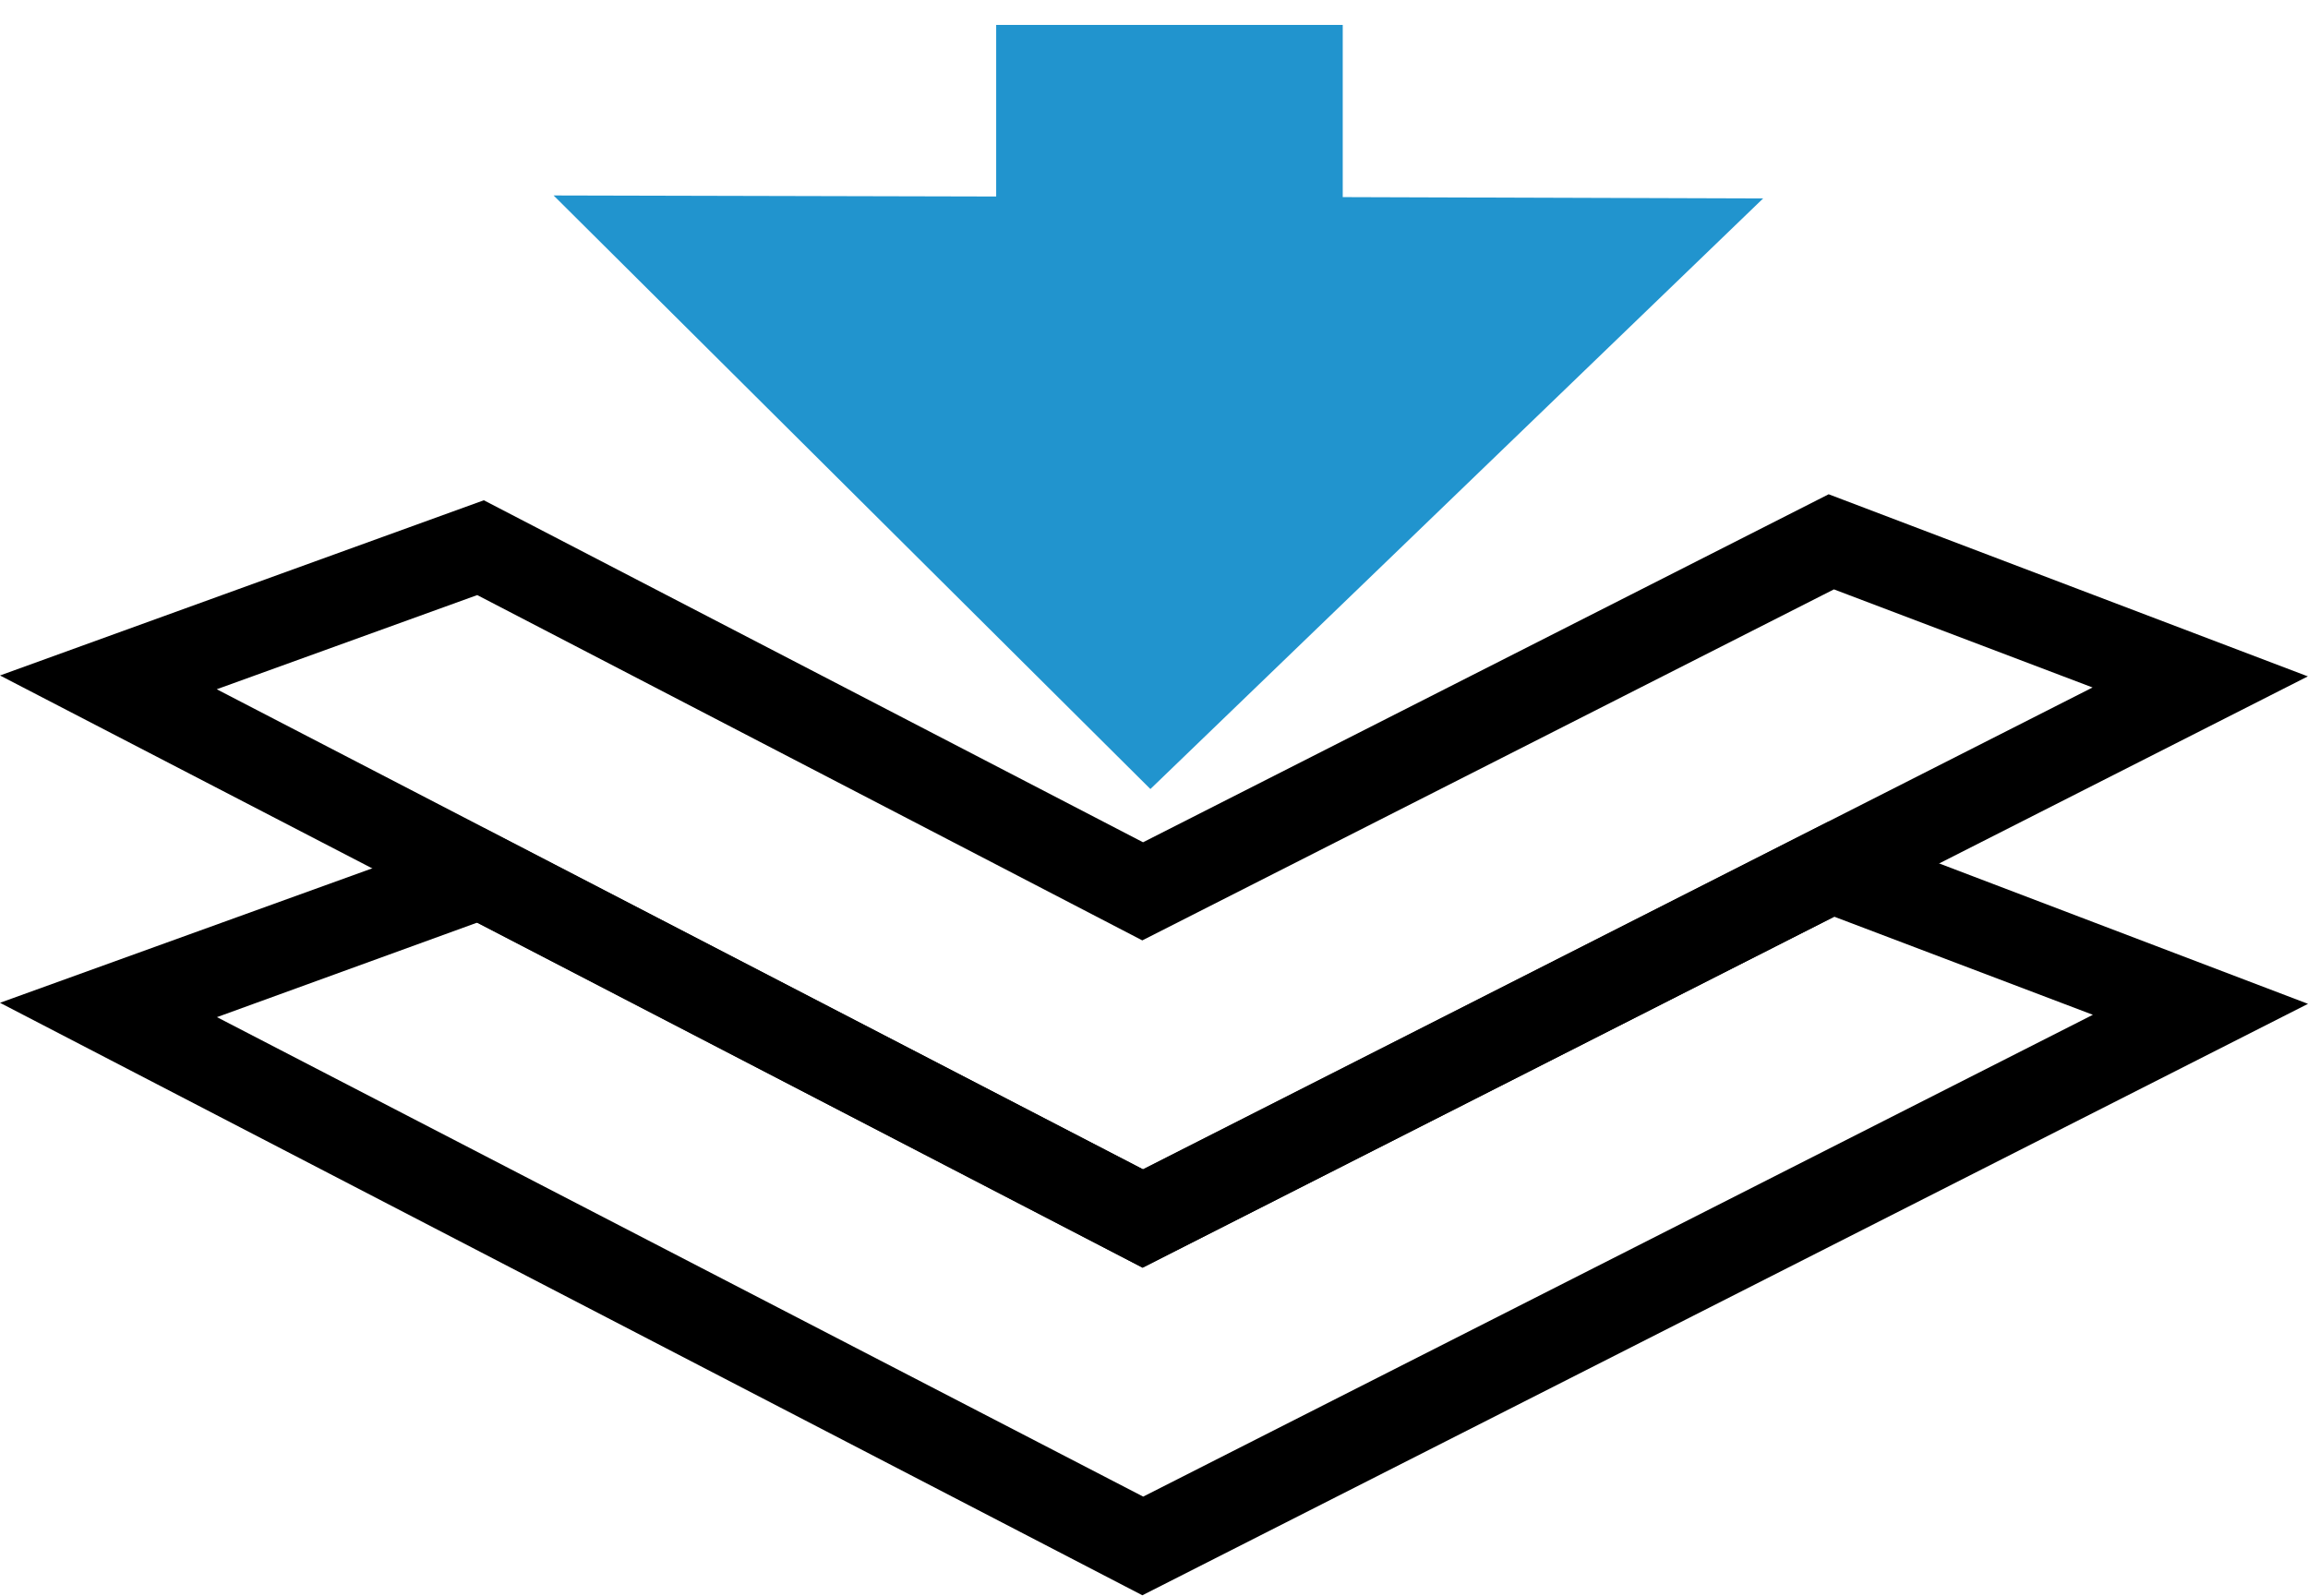
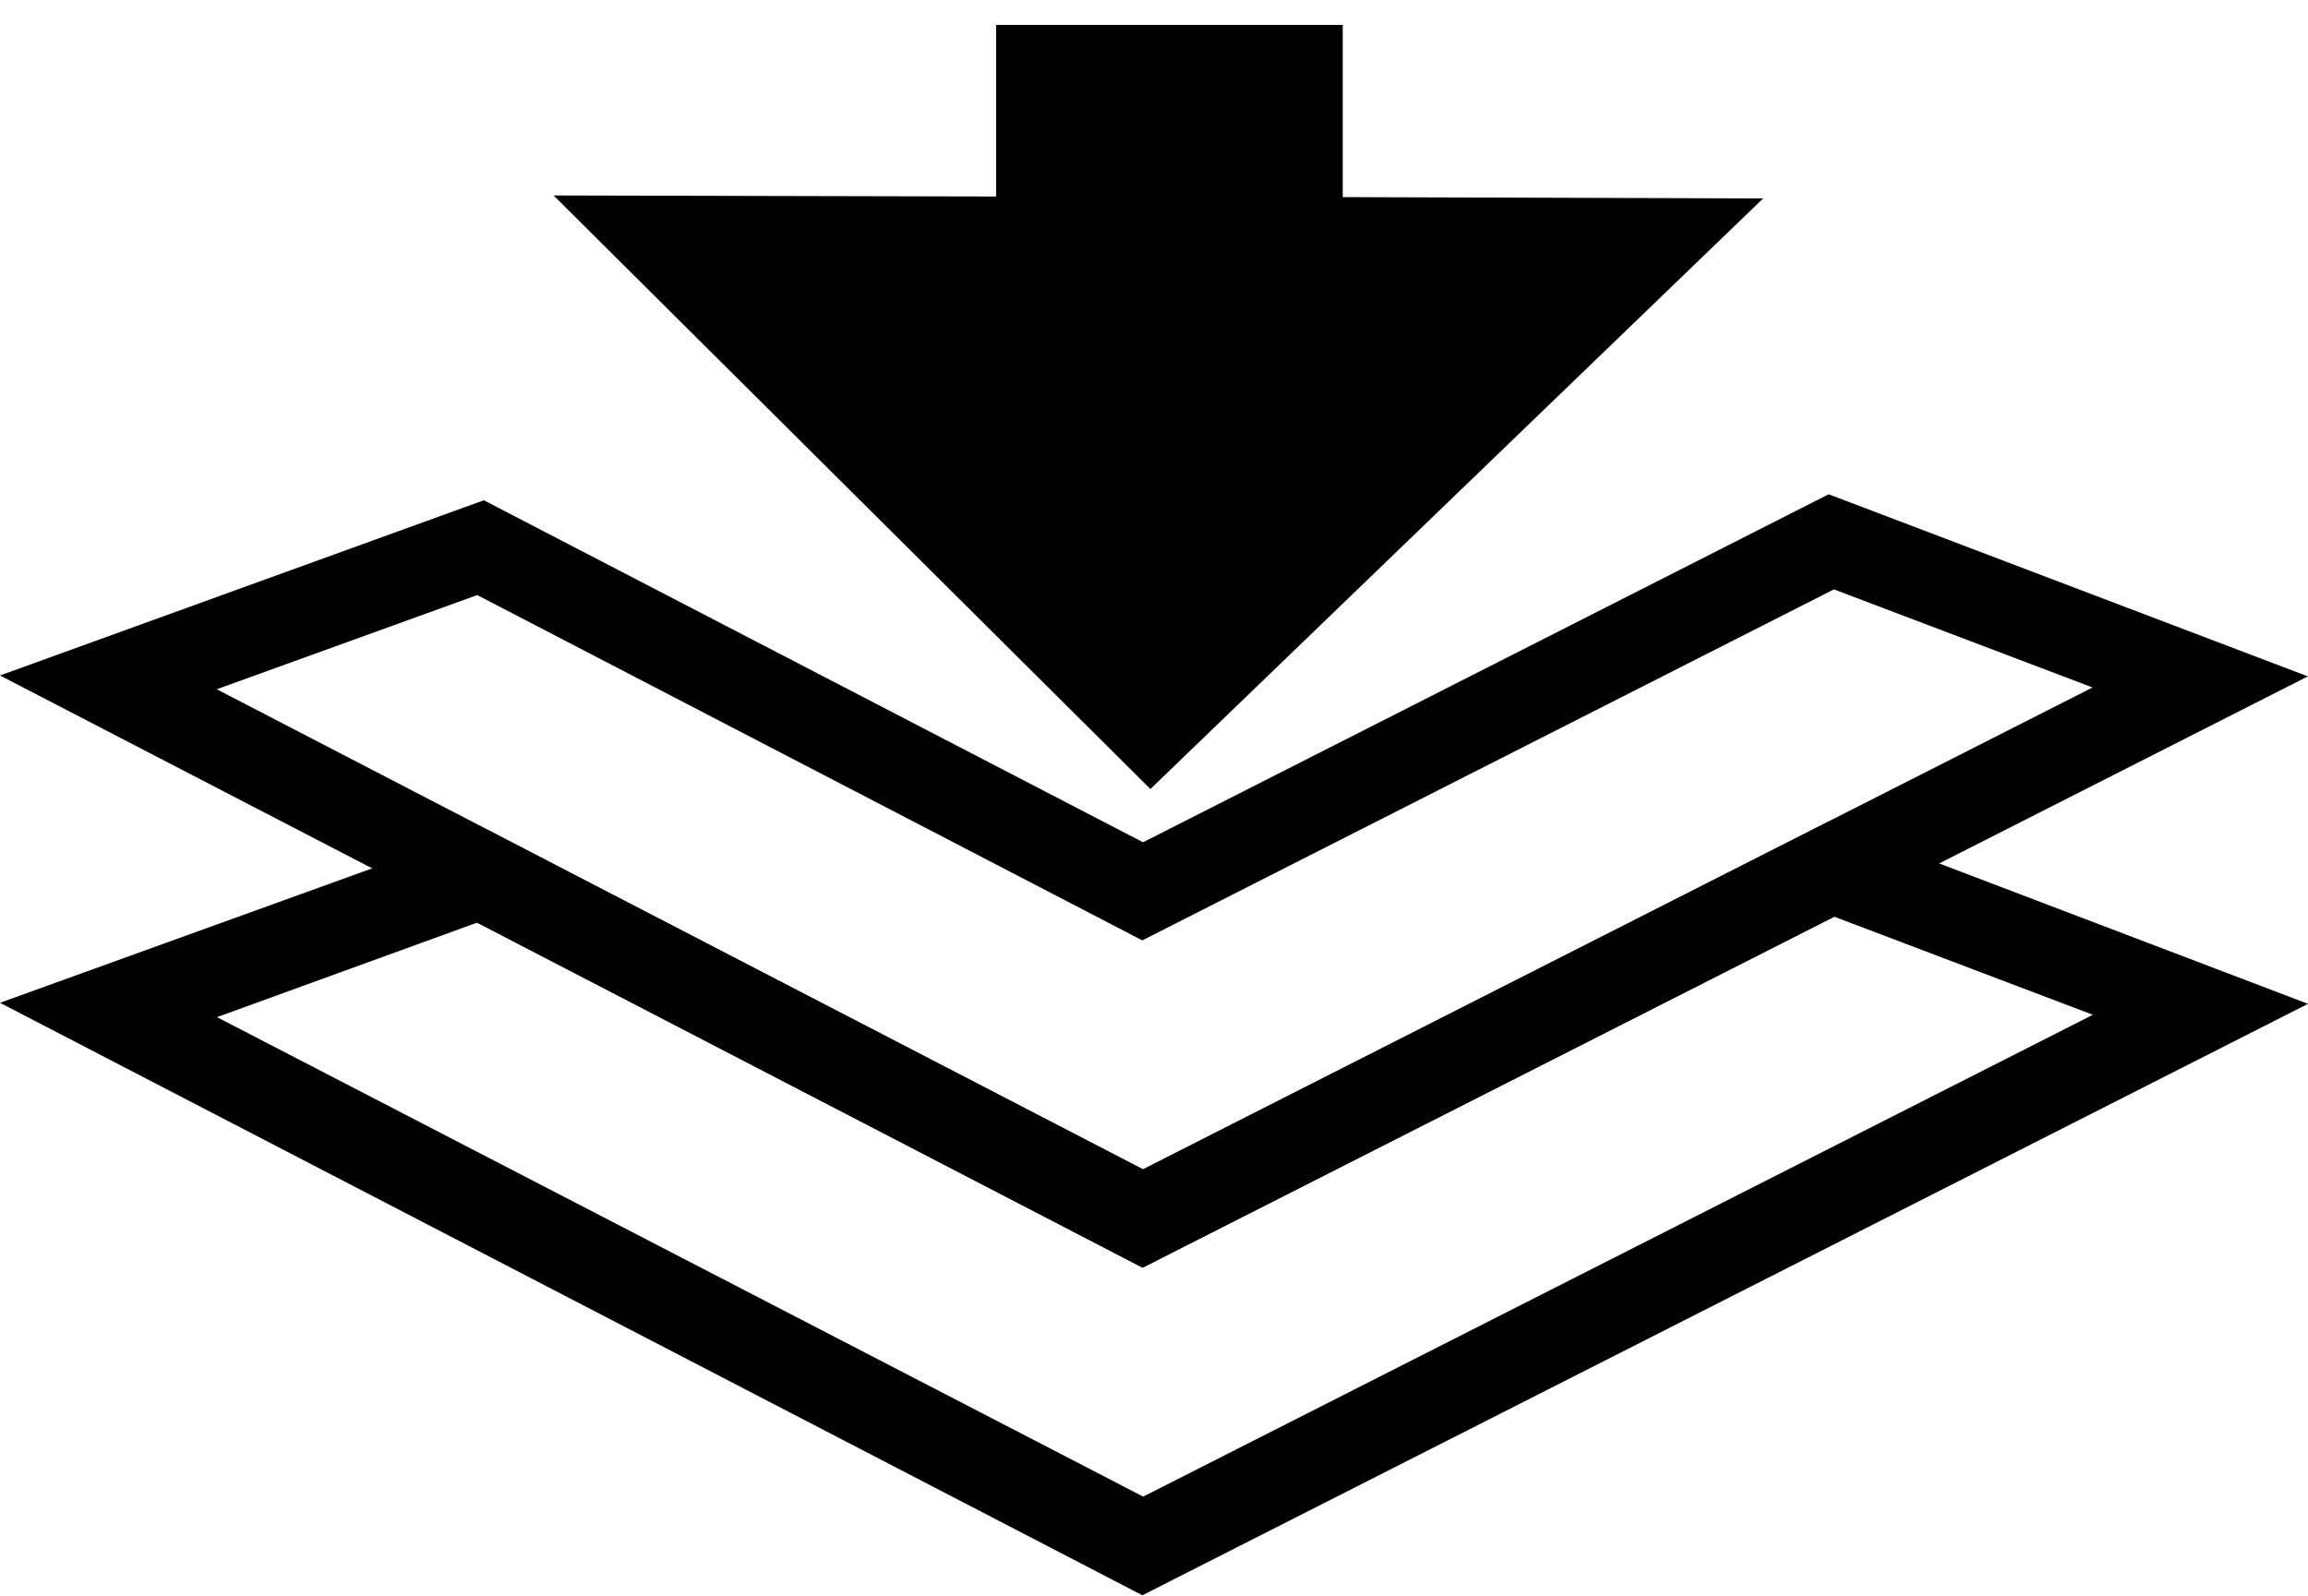
<svg xmlns="http://www.w3.org/2000/svg" width="15.384" height="10.635" viewBox="0 0 15.384 10.635">
  <g fill="@@fill">
    <path d="M7.615 10.635L0 6.685 3.225 5.52 7.62 7.796l4.57-2.32 3.194 1.216-7.77 3.943zM1.445 6.78L7.62 9.977l6.33-3.212-1.724-.654-4.61 2.34L3.182 6.15l-1.734.63z" />
    <path d="M7.615 8.45L0 4.503l3.225-1.168 4.394 2.28 4.57-2.32 3.194 1.214-7.77 3.943zm-6.17-3.855l6.173 3.2 6.33-3.212-1.724-.654-4.61 2.34-4.433-2.302-1.734.627z" />
  </g>
-   <path fill="#2194CE" d="M8.95 1.314V.166H6.64V1.31l-2.95-.007L7.668 5.26l4.084-3.937" />
+   <path fill="@@fill" d="M8.95 1.314V.166H6.64V1.31l-2.95-.007L7.668 5.26l4.084-3.937" />
</svg>
